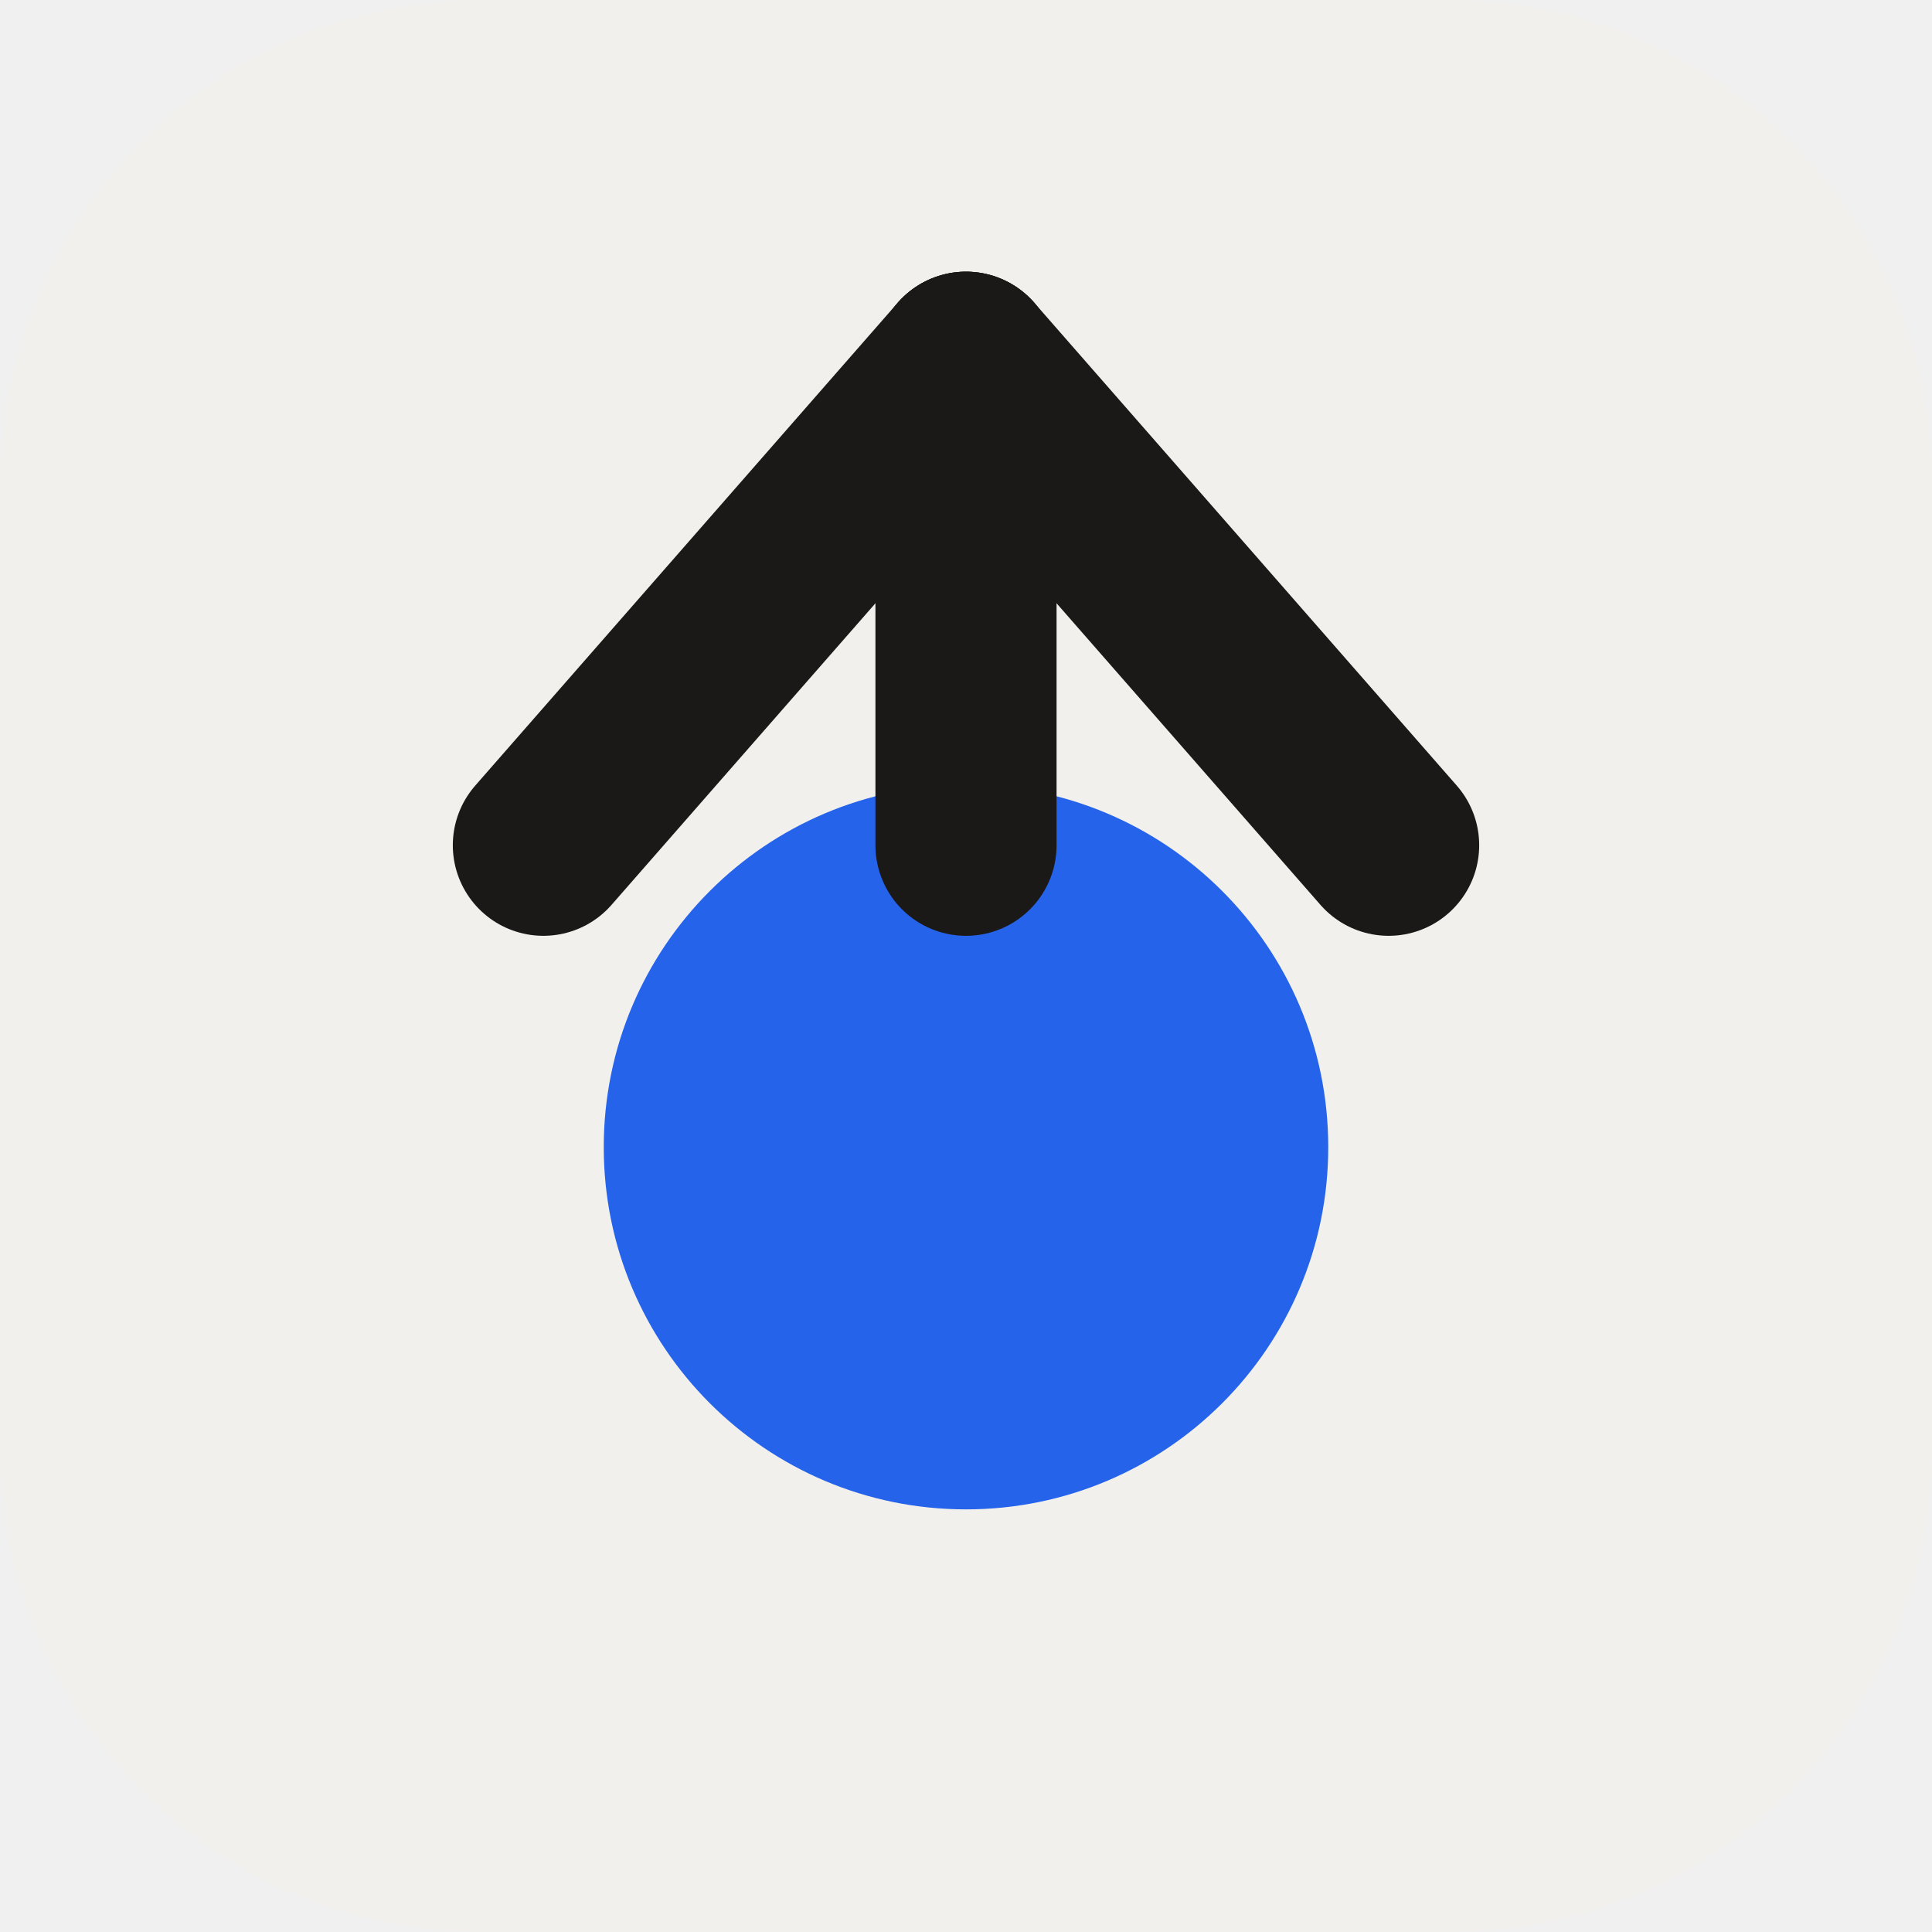
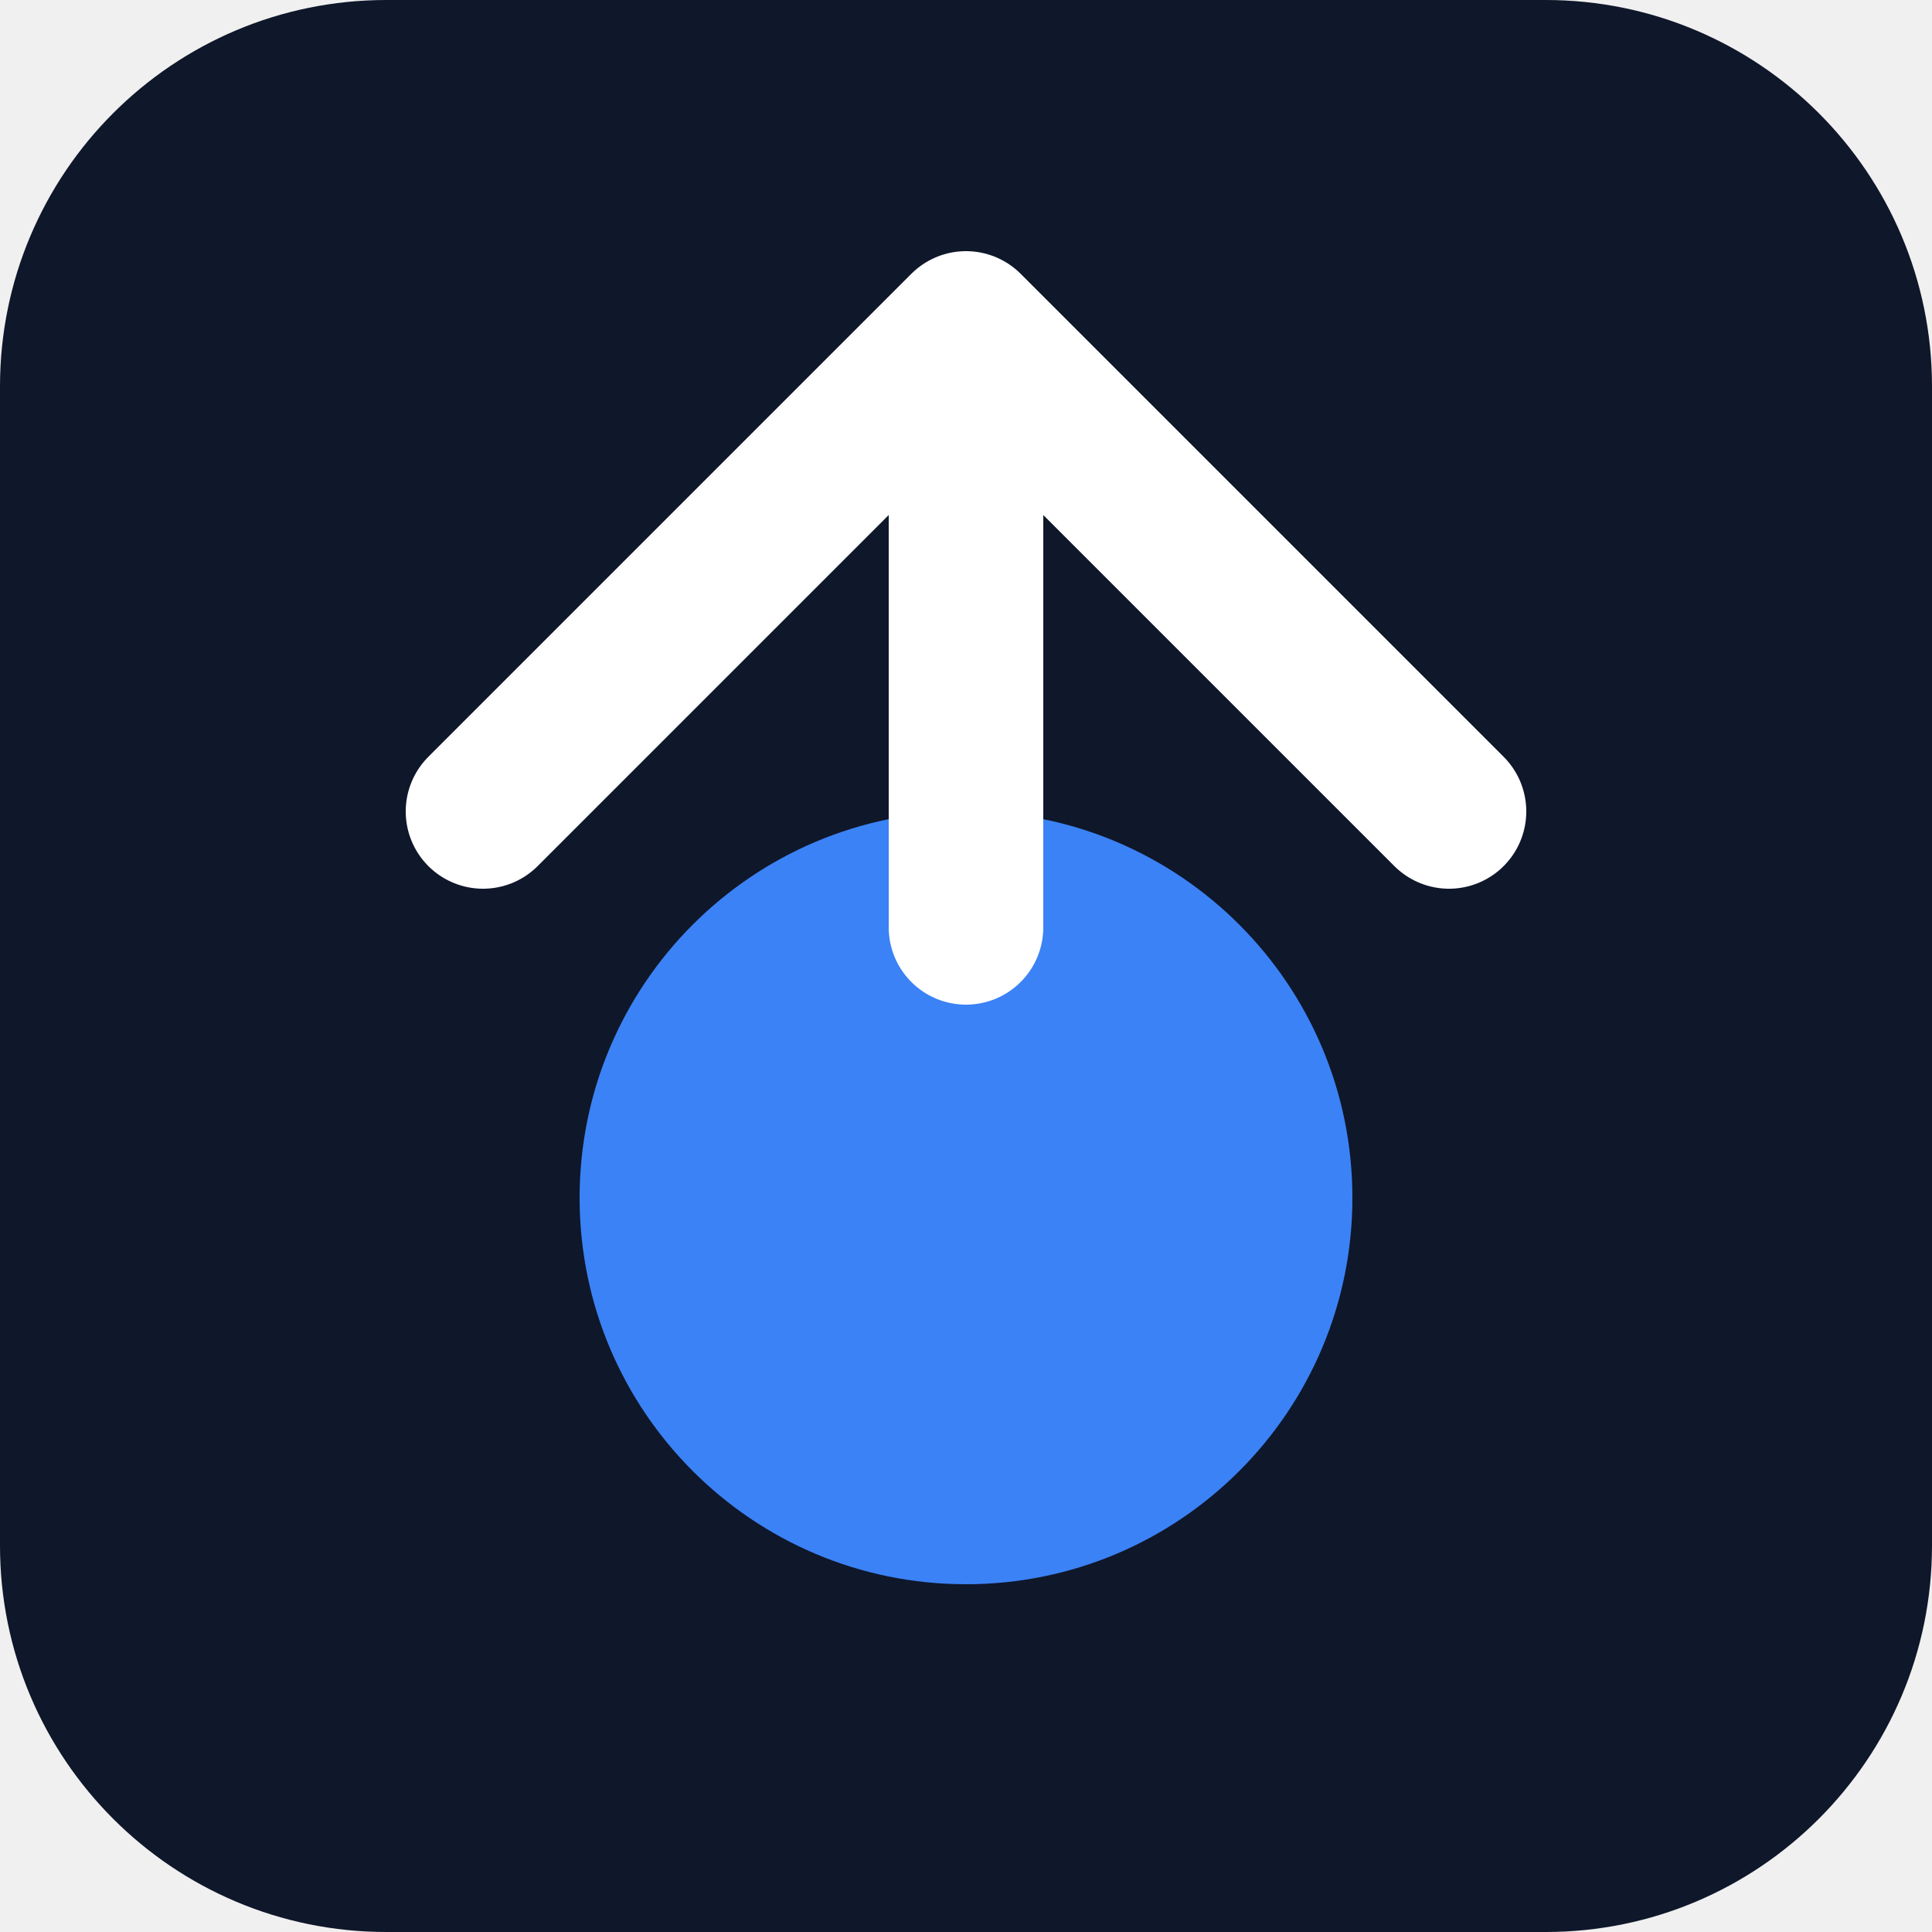
- <svg xmlns="http://www.w3.org/2000/svg" width="64" height="64" viewBox="0 0 64 64" fill="none">
-   <rect width="64" height="64" rx="16" fill="#f1f0ed" />
-   <circle cx="32" cy="38" r="12" fill="#2563eb" />
-   <path d="M32 12L18 28" stroke="#1a1917" stroke-width="6" stroke-linecap="round" stroke-linejoin="round" />
-   <path d="M32 12L46 28" stroke="#1a1917" stroke-width="6" stroke-linecap="round" stroke-linejoin="round" />
-   <path d="M32 12V28" stroke="#1a1917" stroke-width="6" stroke-linecap="round" />
+ <svg xmlns="http://www.w3.org/2000/svg" viewBox="0 0 100 100" width="100%" height="100%">
+   <rect width="100" height="100" rx="20" fill="#0f172a" />
+   <circle cx="50" cy="62" r="20" fill="#3b82f6" />
+   <path d="M 25 42 L 50 17 L 75 42 M 50 17 L 50 48" fill="none" stroke="#ffffff" stroke-width="8" stroke-linecap="round" stroke-linejoin="round" />
</svg>
